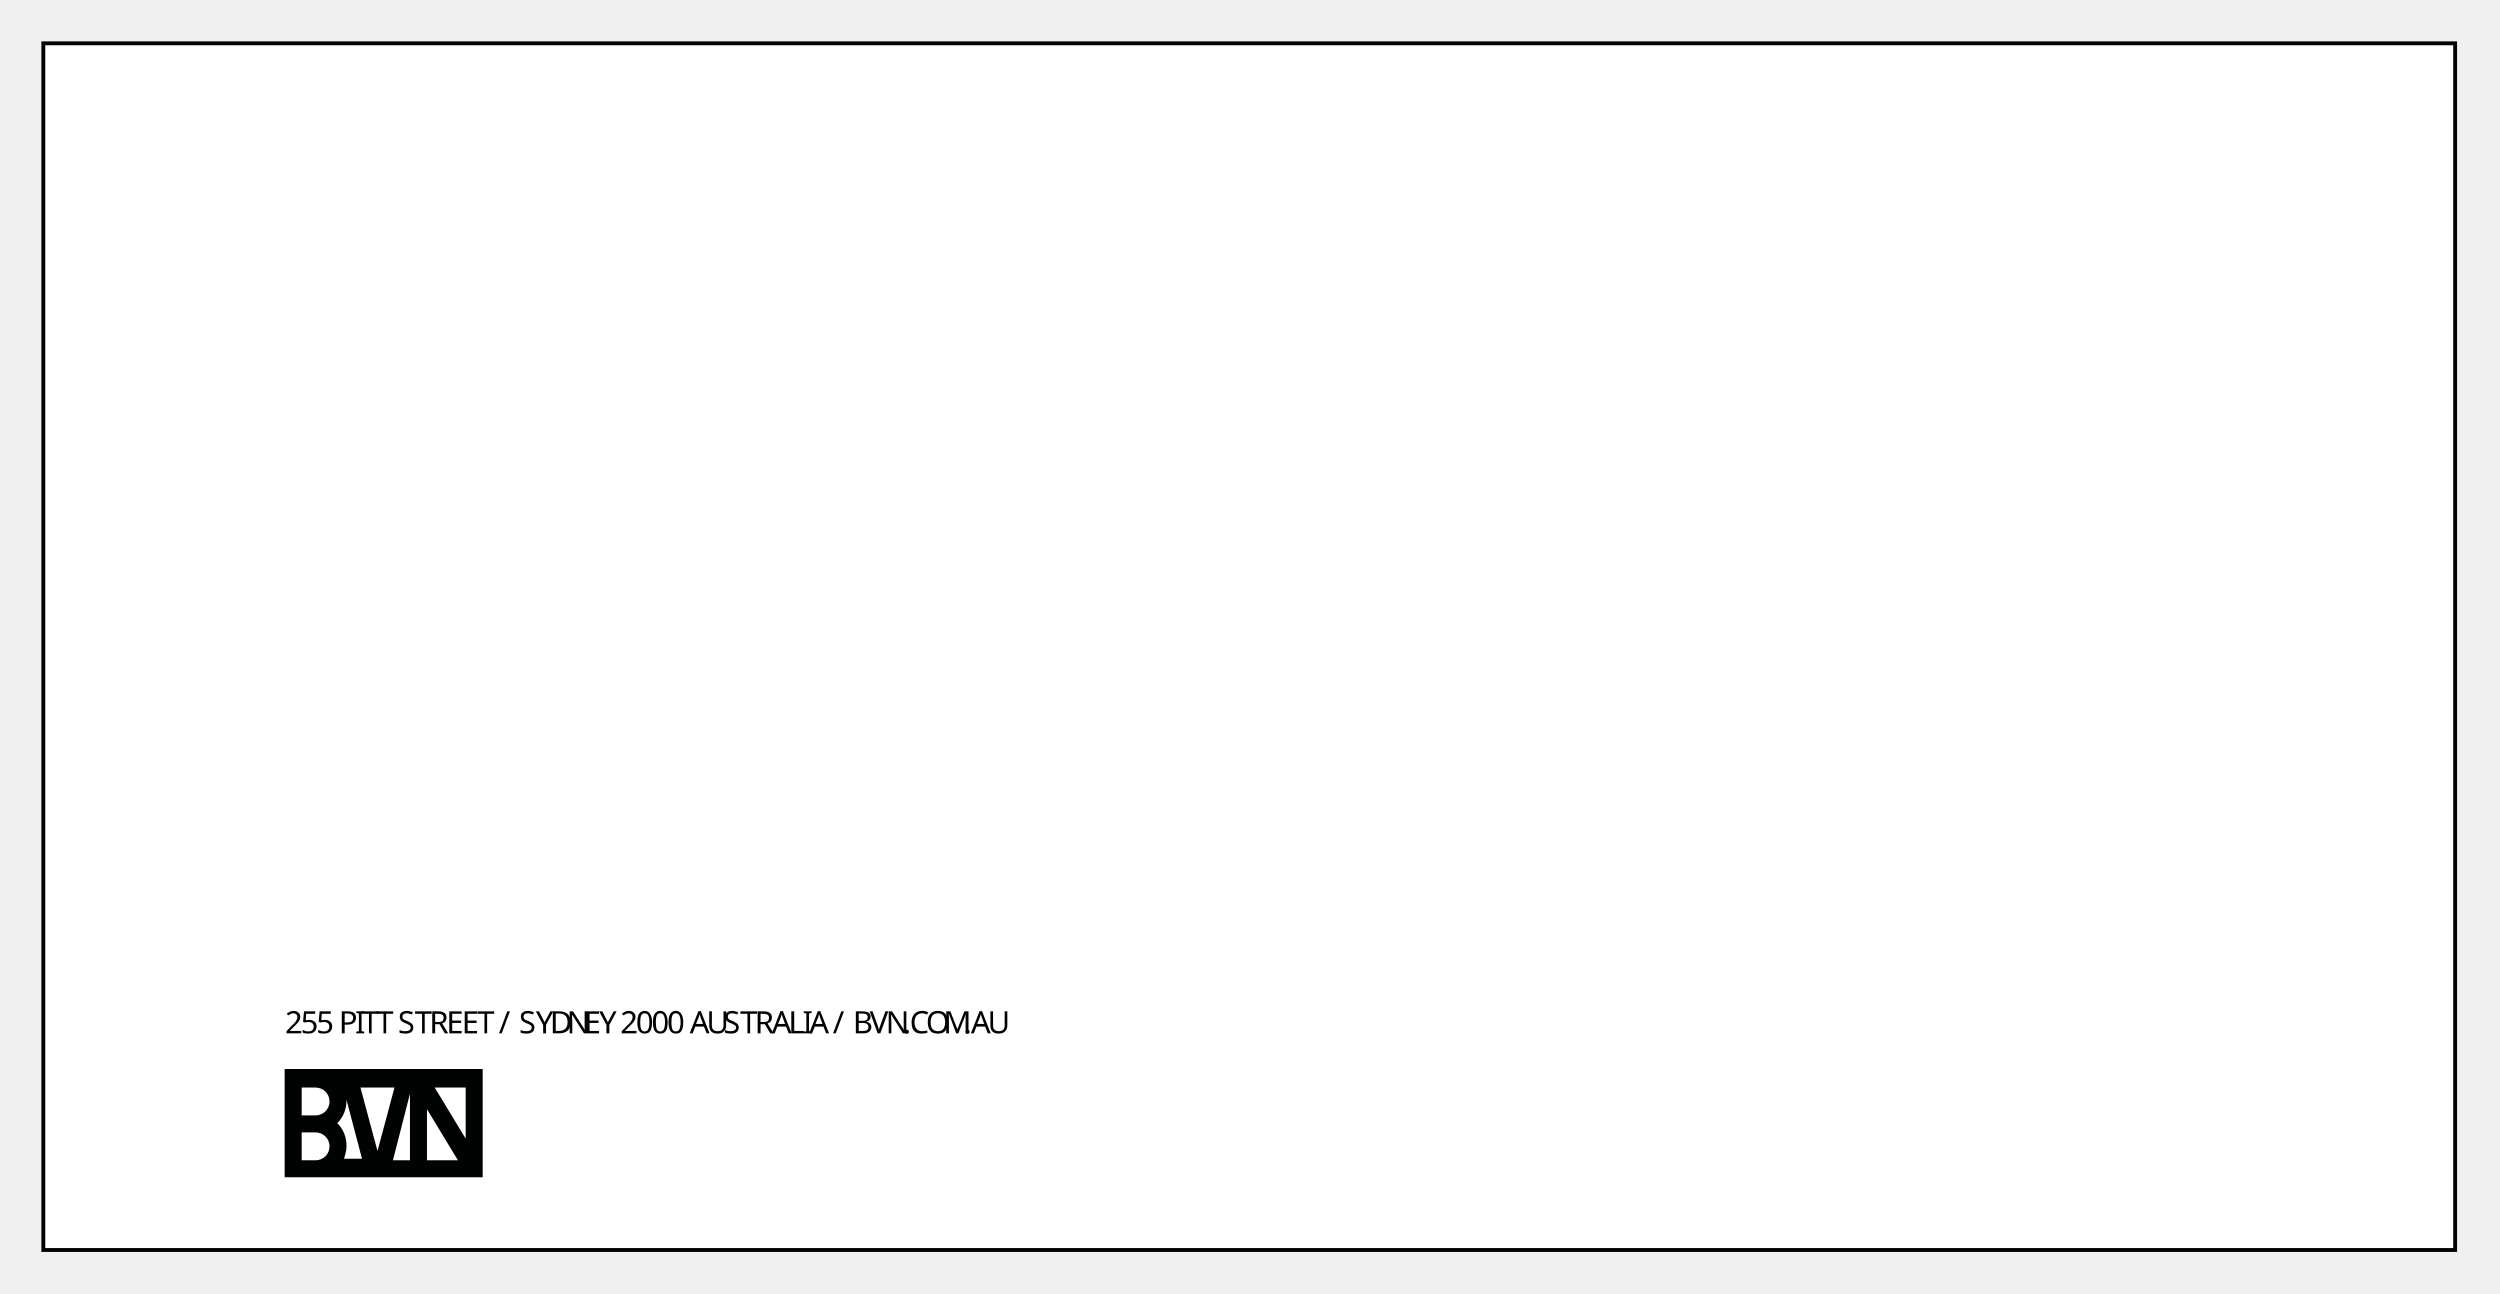
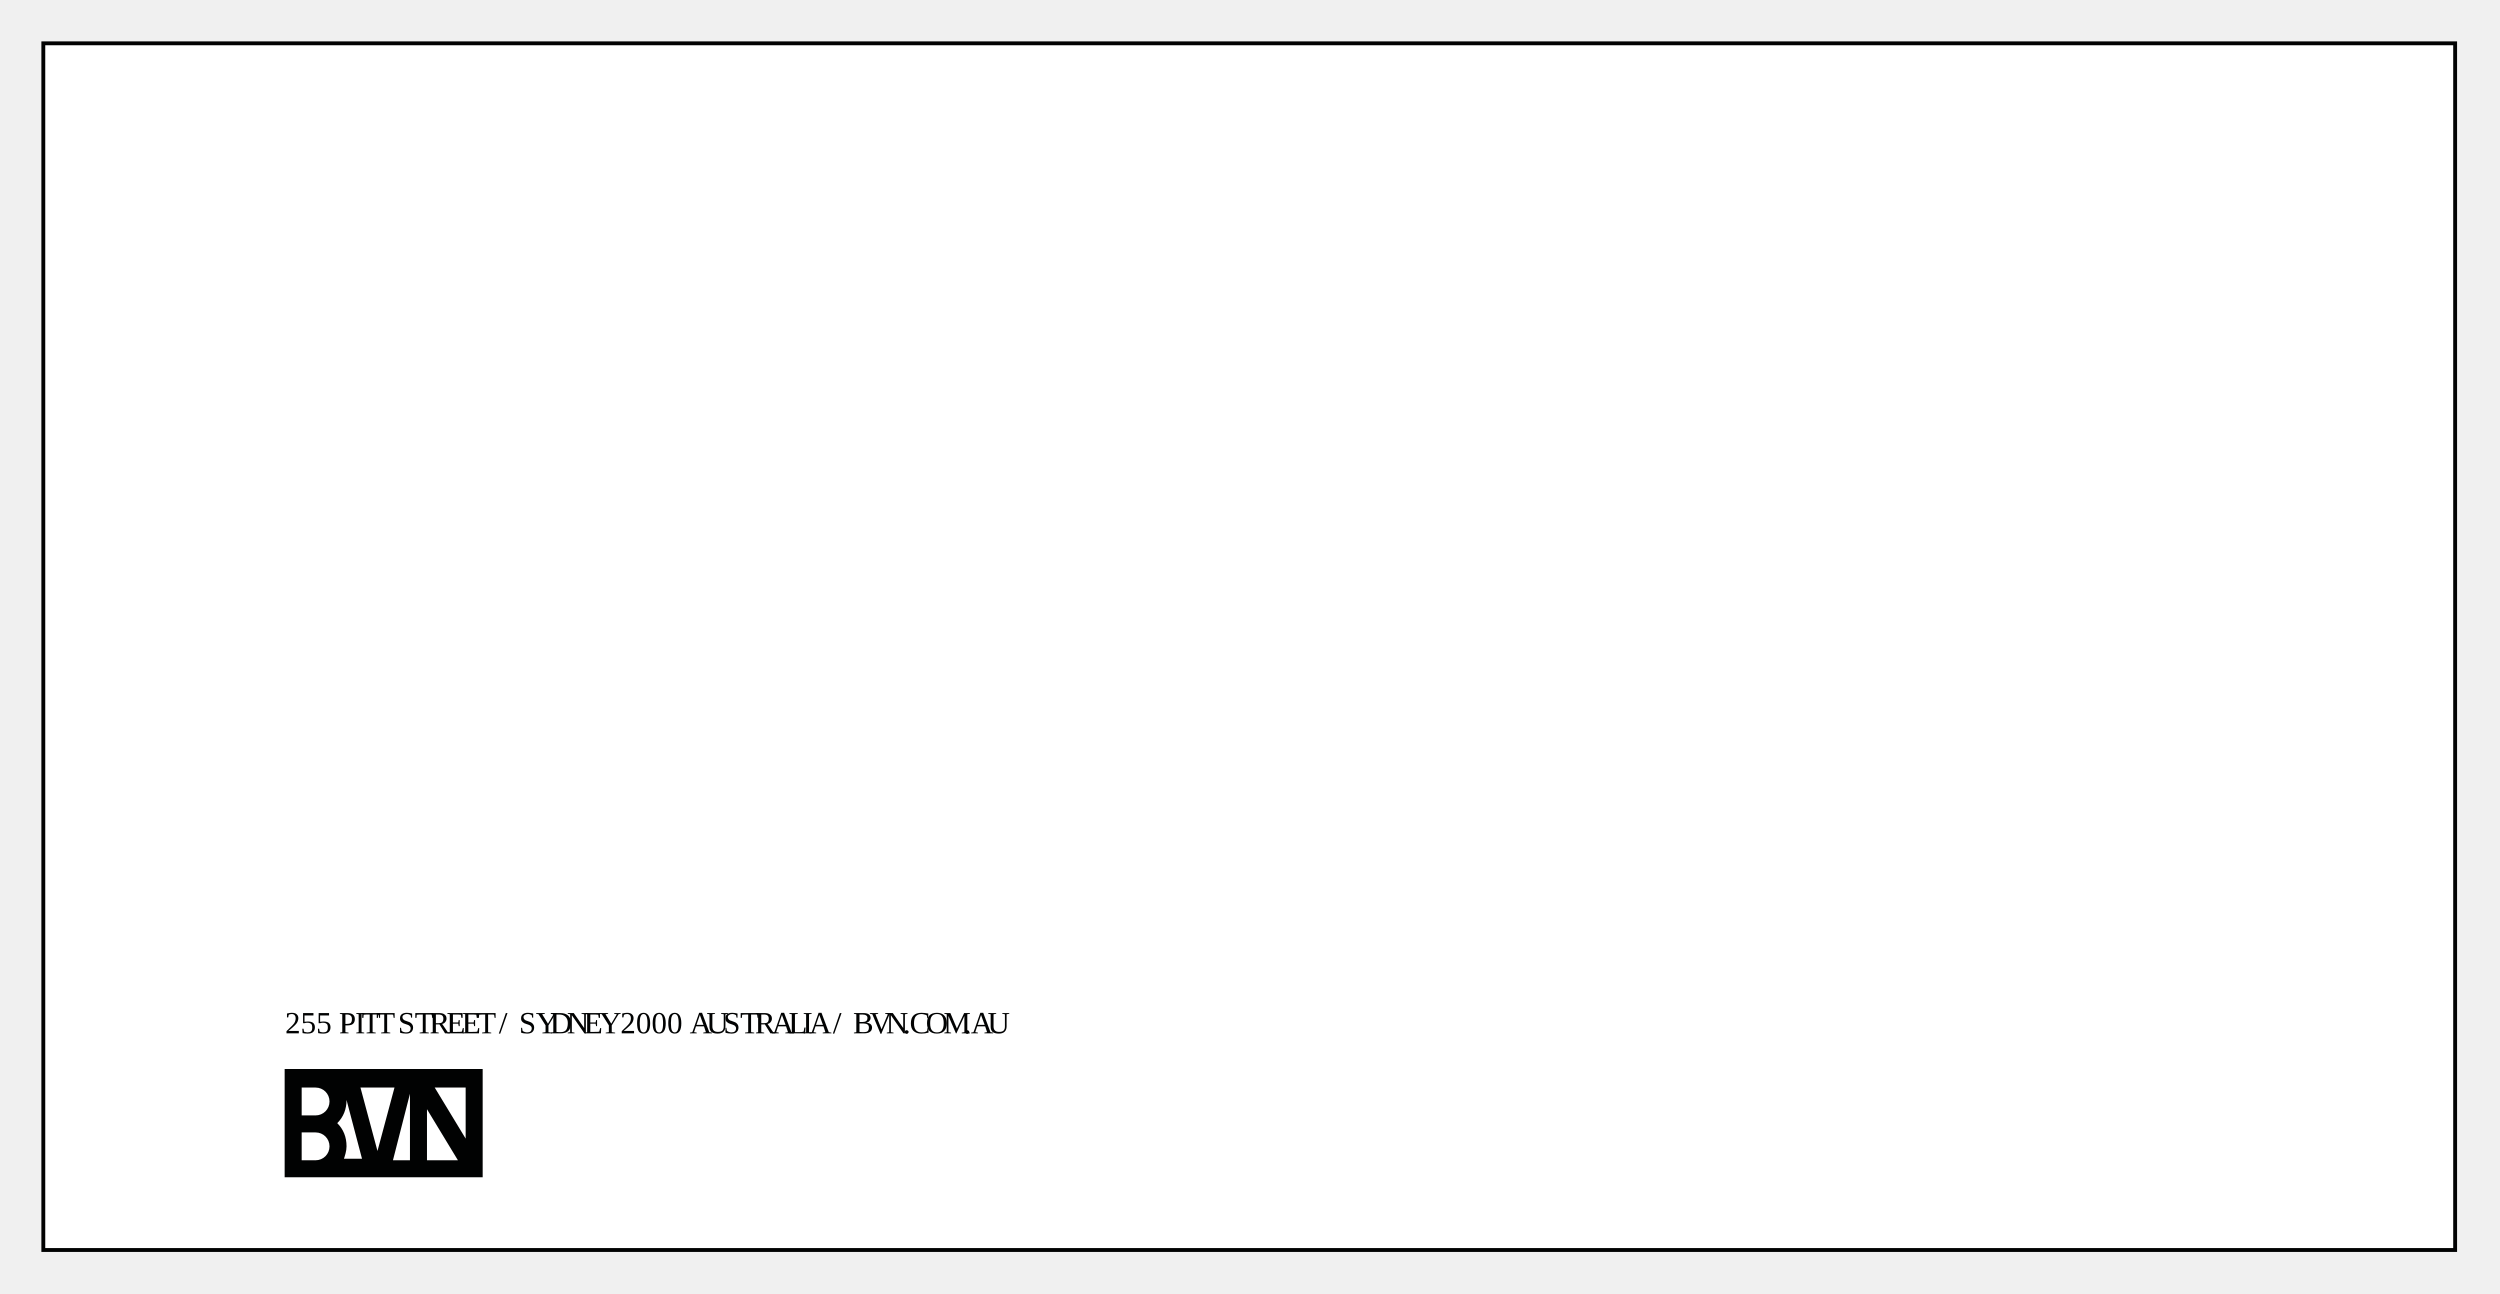
<svg xmlns="http://www.w3.org/2000/svg" version="1.1" baseProfile="tiny" id="Layer_1" x="0px" y="0px" viewBox="0 0 161.6 83.6" xml:space="preserve">
  <rect x="2.8" y="2.8" fill="#FFFFFF" width="155.9" height="78" />
  <rect x="2.8" y="2.8" fill="none" stroke="#010202" stroke-width="0.25" width="155.9" height="78" />
  <g>
    <path fill="#010202" d="M26.5,70.7V75h-1.1L26.5,70.7z M22.2,75c0.1-0.3,0.2-0.6,0.2-0.9c0-0.6-0.2-1.1-0.6-1.5   c0.4-0.4,0.6-0.9,0.6-1.5c0,0,0,0,0,0l1,3.8H22.2z M19.5,75v-1.8h0.9c0.5,0,0.9,0.4,0.9,0.9c0,0.5-0.4,0.9-0.9,0.9H19.5z    M20.4,70.3c0.5,0,0.9,0.4,0.9,0.9c0,0.5-0.4,0.9-0.9,0.9h-0.9v-1.8H20.4z M25.5,70.3l-1.1,4.1l-1.1-4.1H25.5z M29.6,75h-2v-3.3   L29.6,75z M30.1,73.6l-2-3.3h2V73.6z M18.4,69.1v7h12.8v-7H18.4z" />
  </g>
-   <text transform="matrix(1 0 0 1 18.4255 66.7962)" fill="#010202" font-family="'Blender-Book'" font-size="2">2</text>
-   <text transform="matrix(1 0 0 1 19.4333 66.7962)" fill="#010202" font-family="'Blender-Book'" font-size="2">5</text>
-   <text transform="matrix(1 0 0 1 20.4416 66.7962)" fill="#010202" font-family="'Blender-Book'" font-size="2">5</text>
-   <text transform="matrix(1 0 0 1 21.4494 66.7962)" fill="#010202" font-family="'Blender-Book'" font-size="2"> </text>
-   <text transform="matrix(1 0 0 1 21.9055 66.7962)" fill="#010202" font-family="'Blender-Book'" font-size="2">P</text>
-   <text transform="matrix(1 0 0 1 22.9494 66.7962)" fill="#010202" font-family="'Blender-Book'" font-size="2">I</text>
-   <text transform="matrix(1 0 0 1 23.3816 66.7962)" fill="#010202" font-family="'Blender-Book'" font-size="2">T</text>
-   <text transform="matrix(1 0 0 1 24.3215 66.7962)" fill="#010202" font-family="'Blender-Book'" font-size="2">T</text>
-   <text transform="matrix(1 0 0 1 25.2614 66.7962)" fill="#010202" font-family="'Blender-Book'" font-size="2"> </text>
-   <text transform="matrix(1 0 0 1 25.7175 66.7962)" fill="#010202" font-family="'Blender-Book'" font-size="2">S</text>
-   <text transform="matrix(1 0 0 1 26.8132 66.7962)" fill="#010202" font-family="'Blender-Book'" font-size="2">T</text>
-   <text transform="matrix(1 0 0 1 27.7531 66.7962)" fill="#010202" font-family="'Blender-Book'" font-size="2">R</text>
-   <text transform="matrix(1 0 0 1 28.8552 66.7962)" fill="#010202" font-family="'Blender-Book'" font-size="2">E</text>
-   <text transform="matrix(1 0 0 1 29.8513 66.7962)" fill="#010202" font-family="'Blender-Book'" font-size="2">E</text>
-   <text transform="matrix(1 0 0 1 30.8474 66.7962)" fill="#010202" font-family="'Blender-Book'" font-size="2">T</text>
-   <text transform="matrix(1 0 0 1 31.7873 66.7962)" fill="#010202" font-family="'Blender-Book'" font-size="2"> </text>
-   <text transform="matrix(1 0 0 1 32.2434 66.7962)" fill="#010202" font-family="'Blender-Book'" font-size="2">/</text>
-   <text transform="matrix(1 0 0 1 33.0871 66.7962)" fill="#010202" font-family="'Blender-Book'" font-size="2"> </text>
-   <text transform="matrix(1 0 0 1 33.5432 66.7962)" fill="#010202" font-family="'Blender-Book'" font-size="2">S</text>
-   <text transform="matrix(1 0 0 1 34.6394 66.7962)" fill="#010202" font-family="'Blender-Book'" font-size="2">Y</text>
-   <text transform="matrix(1 0 0 1 35.5471 66.7962)" fill="#010202" font-family="'Blender-Book'" font-size="2">D</text>
-   <text transform="matrix(1 0 0 1 36.635 66.7962)" fill="#010202" font-family="'Blender-Book'" font-size="2">N</text>
-   <text transform="matrix(1 0 0 1 37.7351 66.7962)" fill="#010202" font-family="'Blender-Book'" font-size="2">E</text>
-   <text transform="matrix(1 0 0 1 38.7312 66.7962)" fill="#010202" font-family="'Blender-Book'" font-size="2">Y</text>
-   <text transform="matrix(1 0 0 1 39.6389 66.7962)" fill="#010202" font-family="'Blender-Book'" font-size="2"> </text>
-   <text transform="matrix(1 0 0 1 40.0949 66.7962)" fill="#010202" font-family="'Blender-Book'" font-size="2">2</text>
-   <text transform="matrix(1 0 0 1 41.1032 66.7962)" fill="#010202" font-family="'Blender-Book'" font-size="2">0</text>
-   <text transform="matrix(1 0 0 1 42.1111 66.7962)" fill="#010202" font-family="'Blender-Book'" font-size="2">0</text>
-   <text transform="matrix(1 0 0 1 43.1189 66.7962)" fill="#010202" font-family="'Blender-Book'" font-size="2">0</text>
-   <text transform="matrix(1 0 0 1 44.1272 66.7962)" fill="#010202" font-family="'Blender-Book'" font-size="2"> </text>
-   <text transform="matrix(1 0 0 1 44.5832 66.7962)" fill="#010202" font-family="'Blender-Book'" font-size="2">A</text>
-   <text transform="matrix(1 0 0 1 45.657 66.7962)" fill="#010202" font-family="'Blender-Book'" font-size="2">U</text>
-   <text transform="matrix(1 0 0 1 46.7512 66.7962)" fill="#010202" font-family="'Blender-Book'" font-size="2">S</text>
-   <text transform="matrix(1 0 0 1 47.8469 66.7962)" fill="#010202" font-family="'Blender-Book'" font-size="2">T</text>
-   <text transform="matrix(1 0 0 1 48.7868 66.7962)" fill="#010202" font-family="'Blender-Book'" font-size="2">R</text>
-   <text transform="matrix(1 0 0 1 49.8889 66.7962)" fill="#010202" font-family="'Blender-Book'" font-size="2">A</text>
-   <text transform="matrix(1 0 0 1 50.9631 66.7962)" fill="#010202" font-family="'Blender-Book'" font-size="2">L</text>
-   <text transform="matrix(1 0 0 1 51.8728 66.7962)" fill="#010202" font-family="'Blender-Book'" font-size="2">I</text>
-   <text transform="matrix(1 0 0 1 52.3054 66.7962)" fill="#010202" font-family="'Blender-Book'" font-size="2">A</text>
-   <text transform="matrix(1 0 0 1 53.3786 66.7962)" fill="#010202" font-family="'Blender-Book'" font-size="2"> </text>
-   <text transform="matrix(1 0 0 1 53.8347 66.7962)" fill="#010202" font-family="'Blender-Book'" font-size="2">/</text>
-   <text transform="matrix(1 0 0 1 54.6784 66.7962)" fill="#010202" font-family="'Blender-Book'" font-size="2"> </text>
-   <text transform="matrix(1 0 0 1 55.1345 66.7962)" fill="#010202" font-family="'Blender-Book'" font-size="2">B</text>
-   <text transform="matrix(1 0 0 1 56.2165 66.7962)" fill="#010202" font-family="'Blender-Book'" font-size="2">V</text>
-   <text transform="matrix(1 0 0 1 57.2585 66.7962)" fill="#010202" font-family="'Blender-Book'" font-size="2">N</text>
-   <text transform="matrix(1 0 0 1 58.3591 66.7962)" fill="#010202" font-family="'Blender-Book'" font-size="2">.</text>
-   <text transform="matrix(1 0 0 1 58.8005 66.7962)" fill="#010202" font-family="'Blender-Book'" font-size="2">C</text>
-   <text transform="matrix(1 0 0 1 59.8445 66.7962)" fill="#010202" font-family="'Blender-Book'" font-size="2">O</text>
-   <text transform="matrix(1 0 0 1 60.9792 66.7962)" fill="#010202" font-family="'Blender-Book'" font-size="2">M</text>
-   <text transform="matrix(1 0 0 1 62.279 66.7962)" fill="#010202" font-family="'Blender-Book'" font-size="2">.</text>
-   <text transform="matrix(1 0 0 1 62.7585 66.7962)" fill="#010202" font-family="'Blender-Book'" font-size="2">A</text>
-   <text transform="matrix(1 0 0 1 63.8327 66.7962)" fill="#010202" font-family="'Blender-Book'" font-size="2">U</text>
+   <text transform="matrix(1 0 0 1 18.4255 66.7962)" fill="#010202" font-size="2">2</text>
+   <text transform="matrix(1 0 0 1 19.4333 66.7962)" fill="#010202" font-size="2">5</text>
+   <text transform="matrix(1 0 0 1 20.4416 66.7962)" fill="#010202" font-size="2">5</text>
+   <text transform="matrix(1 0 0 1 21.4494 66.7962)" fill="#010202" font-size="2"> </text>
+   <text transform="matrix(1 0 0 1 21.9055 66.7962)" fill="#010202" font-size="2">P</text>
+   <text transform="matrix(1 0 0 1 22.9494 66.7962)" fill="#010202" font-size="2">I</text>
+   <text transform="matrix(1 0 0 1 23.3816 66.7962)" fill="#010202" font-size="2">T</text>
+   <text transform="matrix(1 0 0 1 24.3215 66.7962)" fill="#010202" font-size="2">T</text>
+   <text transform="matrix(1 0 0 1 25.2614 66.7962)" fill="#010202" font-size="2"> </text>
+   <text transform="matrix(1 0 0 1 25.7175 66.7962)" fill="#010202" font-size="2">S</text>
+   <text transform="matrix(1 0 0 1 26.8132 66.7962)" fill="#010202" font-size="2">T</text>
+   <text transform="matrix(1 0 0 1 27.7531 66.7962)" fill="#010202" font-size="2">R</text>
+   <text transform="matrix(1 0 0 1 28.8552 66.7962)" fill="#010202" font-size="2">E</text>
+   <text transform="matrix(1 0 0 1 29.8513 66.7962)" fill="#010202" font-size="2">E</text>
+   <text transform="matrix(1 0 0 1 30.8474 66.7962)" fill="#010202" font-size="2">T</text>
+   <text transform="matrix(1 0 0 1 31.7873 66.7962)" fill="#010202" font-size="2"> </text>
+   <text transform="matrix(1 0 0 1 32.2434 66.7962)" fill="#010202" font-size="2">/</text>
+   <text transform="matrix(1 0 0 1 33.0871 66.7962)" fill="#010202" font-size="2"> </text>
+   <text transform="matrix(1 0 0 1 33.5432 66.7962)" fill="#010202" font-size="2">S</text>
+   <text transform="matrix(1 0 0 1 34.6394 66.7962)" fill="#010202" font-size="2">Y</text>
+   <text transform="matrix(1 0 0 1 35.5471 66.7962)" fill="#010202" font-size="2">D</text>
+   <text transform="matrix(1 0 0 1 36.635 66.7962)" fill="#010202" font-size="2">N</text>
+   <text transform="matrix(1 0 0 1 37.7351 66.7962)" fill="#010202" font-size="2">E</text>
+   <text transform="matrix(1 0 0 1 38.7312 66.7962)" fill="#010202" font-size="2">Y</text>
+   <text transform="matrix(1 0 0 1 39.6389 66.7962)" fill="#010202" font-size="2"> </text>
+   <text transform="matrix(1 0 0 1 40.0949 66.7962)" fill="#010202" font-size="2">2</text>
+   <text transform="matrix(1 0 0 1 41.1032 66.7962)" fill="#010202" font-size="2">0</text>
+   <text transform="matrix(1 0 0 1 42.1111 66.7962)" fill="#010202" font-size="2">0</text>
+   <text transform="matrix(1 0 0 1 43.1189 66.7962)" fill="#010202" font-size="2">0</text>
+   <text transform="matrix(1 0 0 1 44.1272 66.7962)" fill="#010202" font-size="2"> </text>
+   <text transform="matrix(1 0 0 1 44.5832 66.7962)" fill="#010202" font-size="2">A</text>
+   <text transform="matrix(1 0 0 1 45.657 66.7962)" fill="#010202" font-size="2">U</text>
+   <text transform="matrix(1 0 0 1 46.7512 66.7962)" fill="#010202" font-size="2">S</text>
+   <text transform="matrix(1 0 0 1 47.8469 66.7962)" fill="#010202" font-size="2">T</text>
+   <text transform="matrix(1 0 0 1 48.7868 66.7962)" fill="#010202" font-size="2">R</text>
+   <text transform="matrix(1 0 0 1 49.8889 66.7962)" fill="#010202" font-size="2">A</text>
+   <text transform="matrix(1 0 0 1 50.9631 66.7962)" fill="#010202" font-size="2">L</text>
+   <text transform="matrix(1 0 0 1 51.8728 66.7962)" fill="#010202" font-size="2">I</text>
+   <text transform="matrix(1 0 0 1 52.3054 66.7962)" fill="#010202" font-size="2">A</text>
+   <text transform="matrix(1 0 0 1 53.3786 66.7962)" fill="#010202" font-size="2"> </text>
+   <text transform="matrix(1 0 0 1 53.8347 66.7962)" fill="#010202" font-size="2">/</text>
+   <text transform="matrix(1 0 0 1 54.6784 66.7962)" fill="#010202" font-size="2"> </text>
+   <text transform="matrix(1 0 0 1 55.1345 66.7962)" fill="#010202" font-size="2">B</text>
+   <text transform="matrix(1 0 0 1 56.2165 66.7962)" fill="#010202" font-size="2">V</text>
+   <text transform="matrix(1 0 0 1 57.2585 66.7962)" fill="#010202" font-size="2">N</text>
+   <text transform="matrix(1 0 0 1 58.3591 66.7962)" fill="#010202" font-size="2">.</text>
+   <text transform="matrix(1 0 0 1 58.8005 66.7962)" fill="#010202" font-size="2">C</text>
+   <text transform="matrix(1 0 0 1 59.8445 66.7962)" fill="#010202" font-size="2">O</text>
+   <text transform="matrix(1 0 0 1 60.9792 66.7962)" fill="#010202" font-size="2">M</text>
+   <text transform="matrix(1 0 0 1 62.279 66.7962)" fill="#010202" font-size="2">.</text>
+   <text transform="matrix(1 0 0 1 62.7585 66.7962)" fill="#010202" font-size="2">A</text>
+   <text transform="matrix(1 0 0 1 63.8327 66.7962)" fill="#010202" font-size="2">U</text>
</svg>
